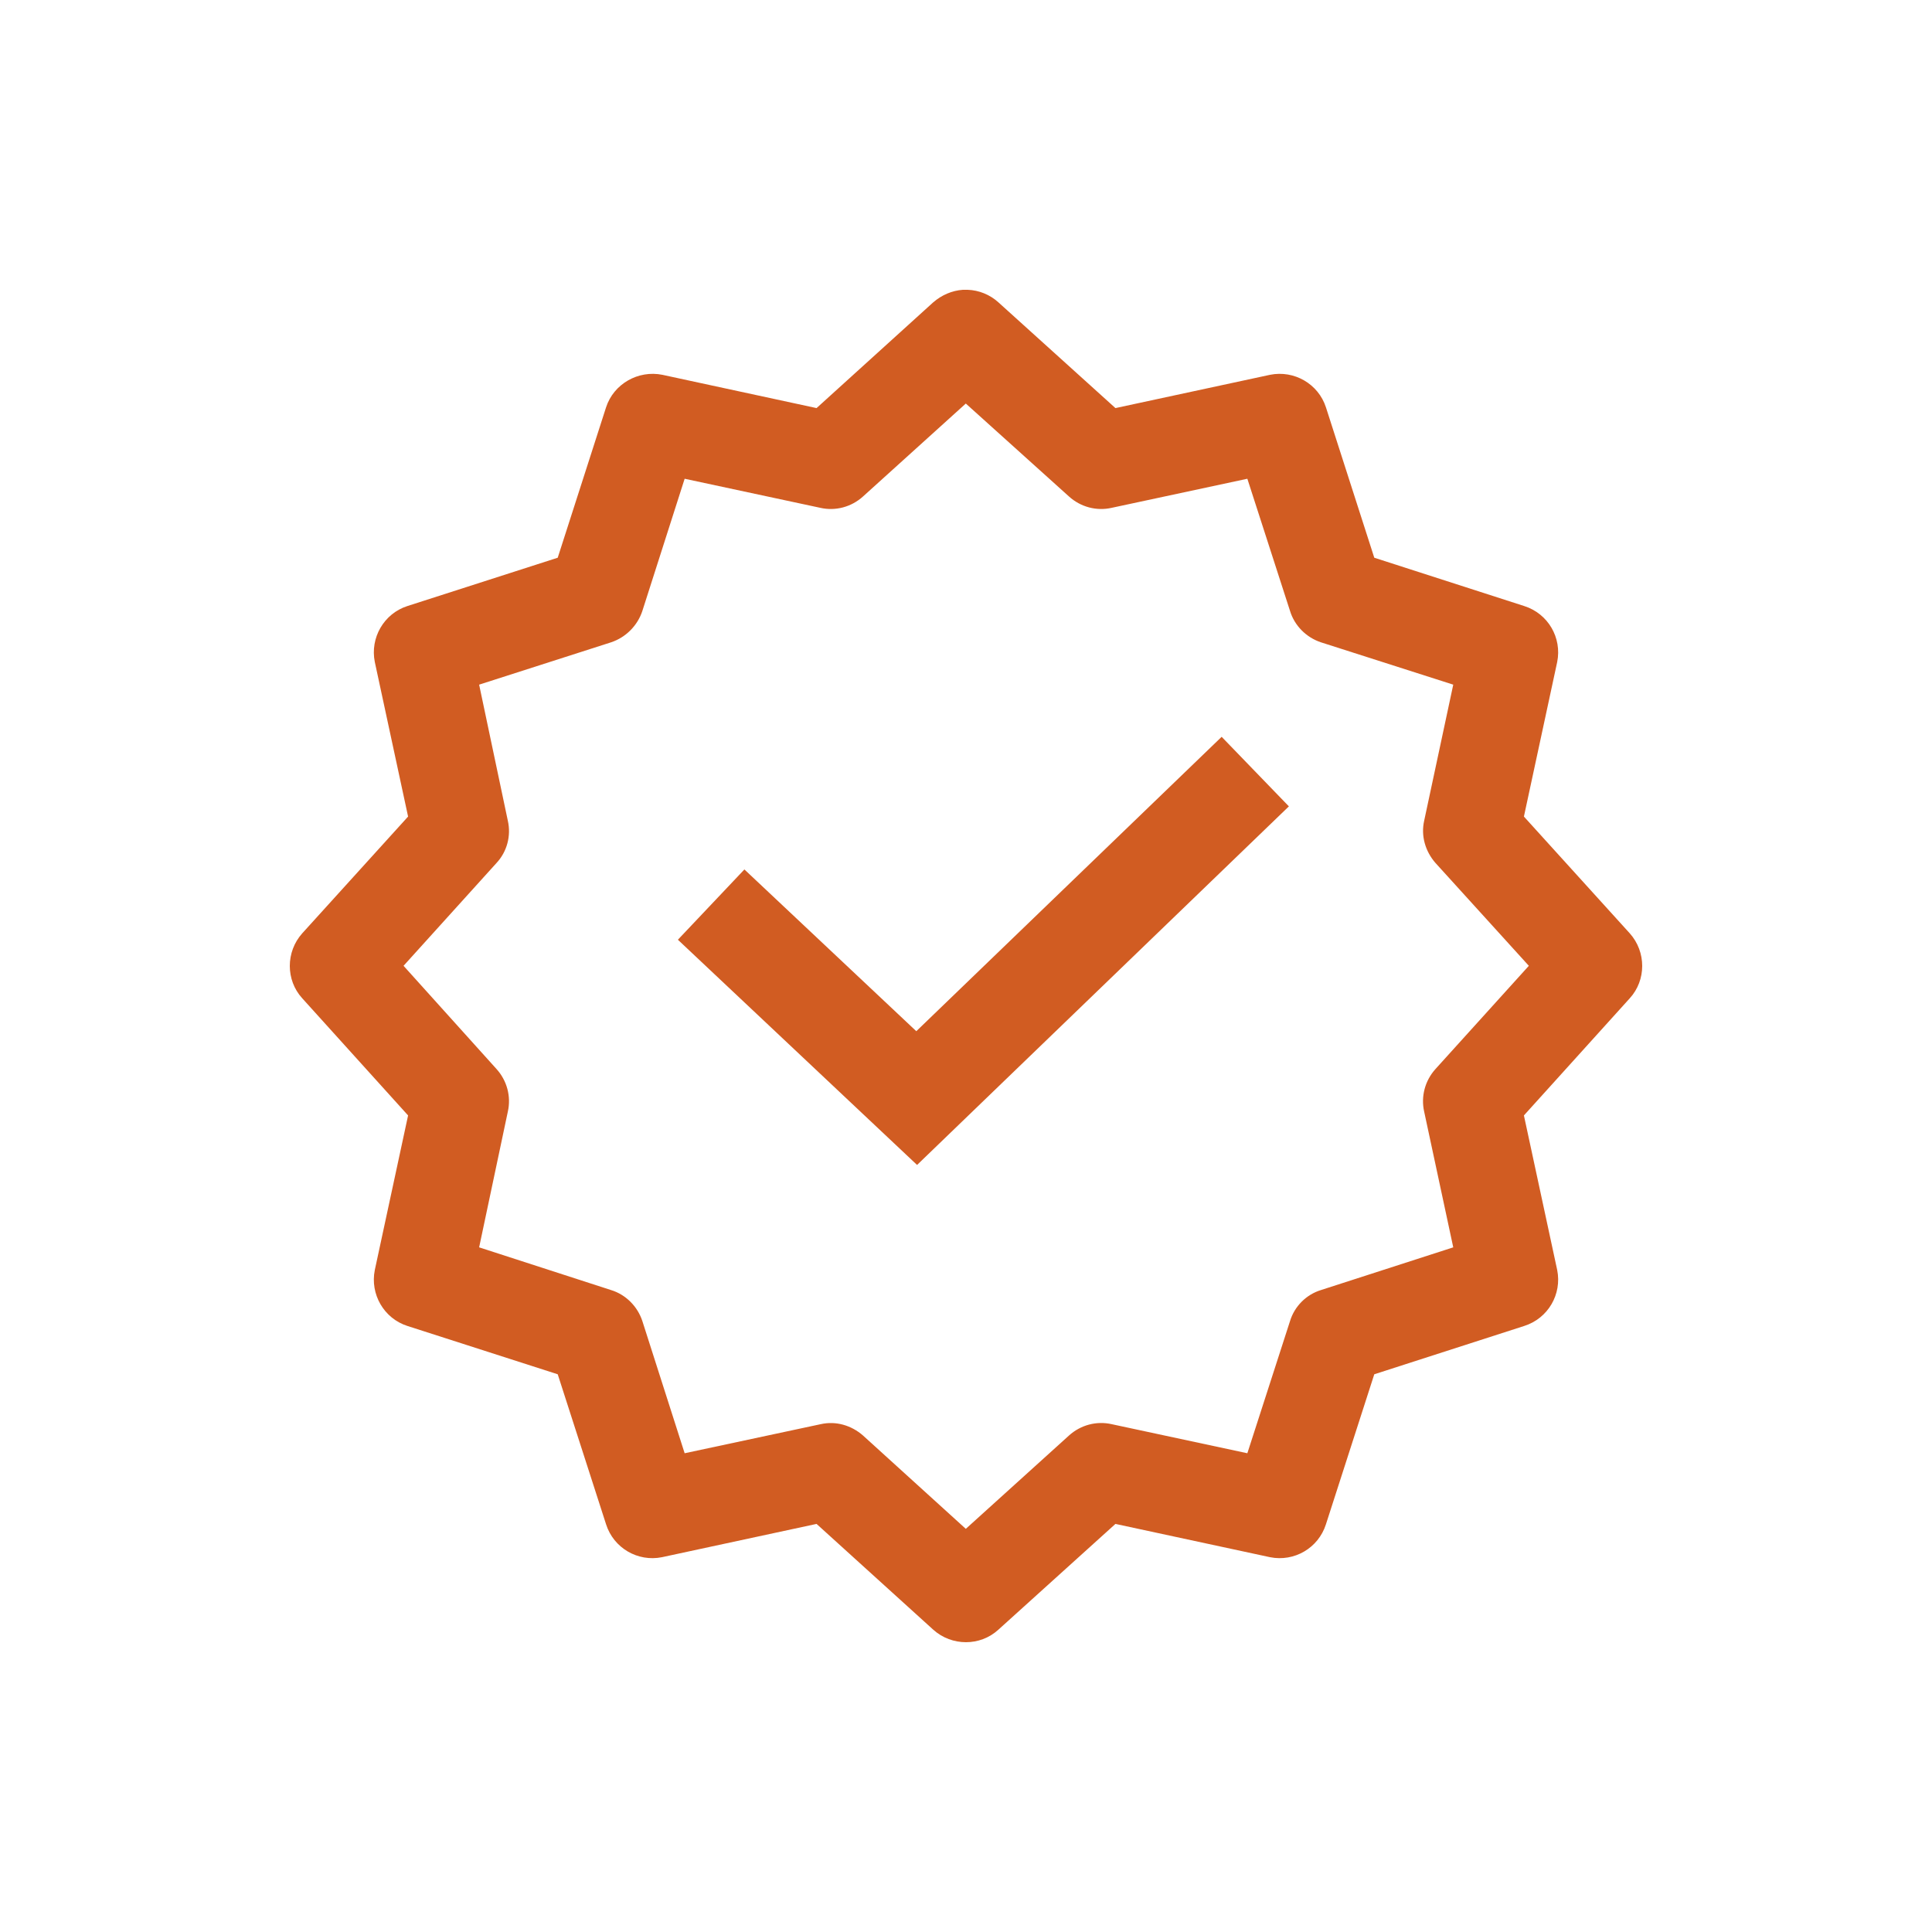
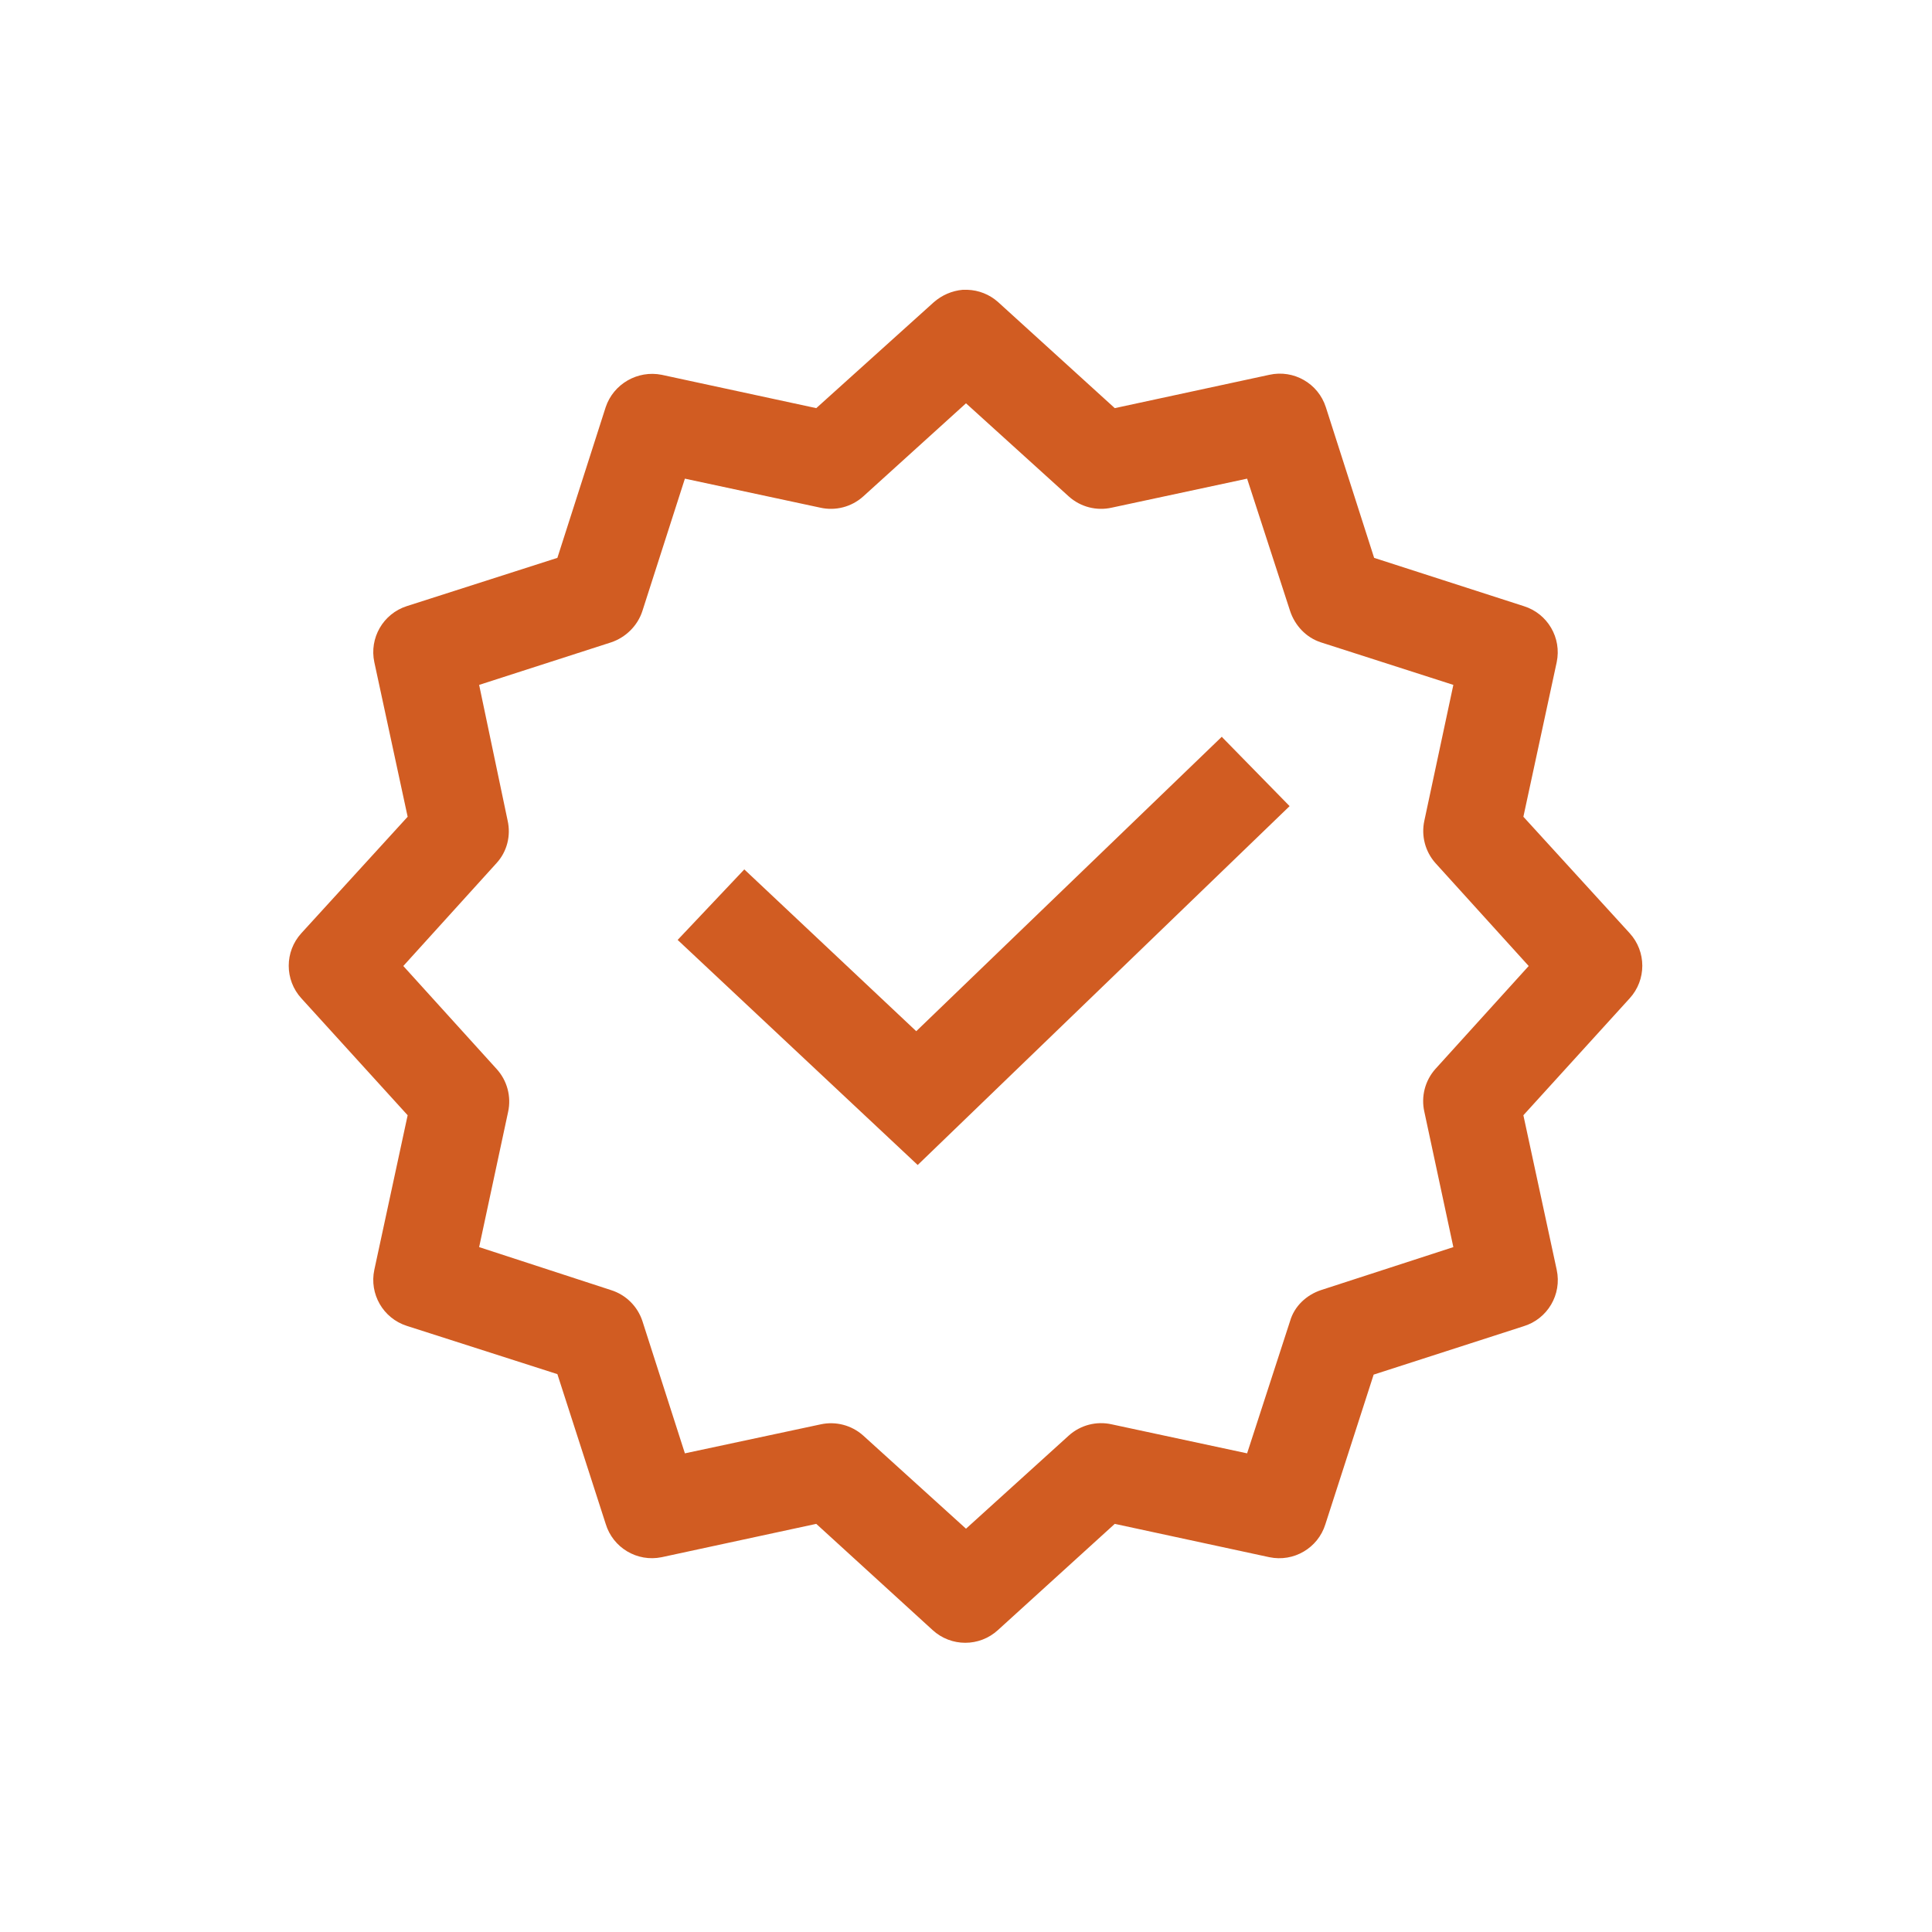
- <svg xmlns="http://www.w3.org/2000/svg" width="40px" height="40px" viewBox="0 0 40 40" version="1.1">
-   <defs />
-   <g id="icon-validator" stroke="none" stroke-width="1" fill="none" fill-rule="evenodd">
-     <rect id="Rectangle-3" x="0" y="0" width="40" height="40" />
-     <path d="M19.934,6 C19.707,6.016 19.495,6.11 19.323,6.258 L16.906,8.449 L13.714,7.76 C13.213,7.659 12.705,7.948 12.548,8.433 L11.547,11.547 L8.433,12.548 C7.948,12.705 7.659,13.205 7.76,13.706 L8.449,16.906 L6.258,19.323 C5.914,19.707 5.914,20.293 6.258,20.669 L8.449,23.094 L7.76,26.294 C7.659,26.795 7.948,27.295 8.433,27.452 L11.547,28.453 L12.548,31.559 C12.705,32.052 13.205,32.341 13.706,32.24 L16.906,31.551 L19.323,33.742 C19.707,34.086 20.293,34.086 20.669,33.742 L23.094,31.551 L26.294,32.24 C26.795,32.341 27.295,32.052 27.452,31.559 L28.453,28.453 L31.559,27.452 C32.052,27.295 32.341,26.795 32.24,26.294 L31.551,23.094 L33.742,20.669 C34.086,20.293 34.086,19.707 33.742,19.323 L31.551,16.906 L32.24,13.706 C32.341,13.205 32.052,12.705 31.559,12.548 L28.453,11.547 L27.452,8.433 C27.295,7.948 26.795,7.659 26.294,7.76 L23.094,8.449 L20.669,6.258 C20.497,6.102 20.27,6.008 20.035,6 C20.004,6 19.965,6 19.934,6 Z M19.996,8.355 L22.132,10.279 C22.374,10.498 22.703,10.585 23.016,10.514 L25.825,9.912 L26.709,12.65 C26.802,12.955 27.045,13.198 27.35,13.299 L30.088,14.175 L29.486,16.992 C29.415,17.305 29.509,17.626 29.721,17.868 L31.653,19.996 L29.721,22.132 C29.502,22.374 29.415,22.703 29.486,23.016 L30.088,25.825 L27.35,26.709 C27.045,26.802 26.802,27.045 26.709,27.35 L25.825,30.088 L23.016,29.486 C22.703,29.415 22.374,29.502 22.132,29.721 L19.996,31.653 L17.868,29.721 C17.626,29.509 17.305,29.415 16.992,29.486 L14.175,30.088 L13.299,27.35 C13.198,27.045 12.955,26.802 12.65,26.709 L9.92,25.825 L10.514,23.016 C10.585,22.703 10.498,22.374 10.279,22.132 L8.355,19.996 L10.279,17.868 C10.498,17.633 10.585,17.305 10.514,16.992 L9.92,14.175 L12.65,13.299 C12.955,13.198 13.198,12.955 13.299,12.65 L14.175,9.912 L16.984,10.514 C17.297,10.585 17.626,10.498 17.868,10.279 L19.996,8.355 Z M25.293,15.255 L18.971,21.35 L15.412,18.001 L14.035,19.456 L18.987,24.119 L26.685,16.695 L25.293,15.255 Z" id="Shape" fill="#D15C22" fill-rule="nonzero" />
-   </g>
+ <svg xmlns="http://www.w3.org/2000/svg" width="40" height="40" viewBox="0 0 40 40">
+   <path d="M19.93 6c-.22.02-.43.11-.6.26L16.9 8.45l-3.2-.69c-.5-.1-1 .19-1.16.67l-1 3.12-3.12 1a1 1 0 0 0-.67 1.16l.69 3.2-2.2 2.41a1 1 0 0 0 0 1.35l2.2 2.42-.69 3.2a1 1 0 0 0 .67 1.16l3.12 1 1 3.1a1 1 0 0 0 1.16.69l3.2-.69 2.41 2.2a1 1 0 0 0 1.35 0l2.42-2.2 3.2.69a1 1 0 0 0 1.16-.68l1-3.1 3.1-1a1 1 0 0 0 .69-1.17l-.69-3.2 2.2-2.42a1 1 0 0 0 0-1.35l-2.2-2.41.69-3.2a1 1 0 0 0-.68-1.16l-3.1-1-1-3.12a1 1 0 0 0-1.17-.67l-3.2.69-2.42-2.2a1 1 0 0 0-.63-.25h-.1zM20 8.35l2.13 1.93a1 1 0 0 0 .89.23l2.8-.6.89 2.74c.1.3.33.55.64.65l2.74.88-.6 2.81a1 1 0 0 0 .23.88L31.65 20l-1.93 2.13a1 1 0 0 0-.23.89l.6 2.8-2.74.89c-.3.1-.55.33-.64.64l-.89 2.74-2.8-.6a1 1 0 0 0-.89.23L20 31.65l-2.13-1.93a1 1 0 0 0-.88-.23l-2.81.6-.88-2.74a1 1 0 0 0-.65-.64l-2.73-.89.6-2.8a1 1 0 0 0-.24-.89L8.35 20l1.93-2.13c.22-.24.3-.57.23-.88l-.59-2.81 2.73-.88c.3-.1.55-.34.65-.65l.88-2.74 2.8.6a1 1 0 0 0 .89-.23L20 8.35zm5.3 6.9l-6.33 6.1L15.41 18l-1.38 1.46L19 24.12l7.7-7.43-1.4-1.43z" fill="#D15C22" />
</svg>
